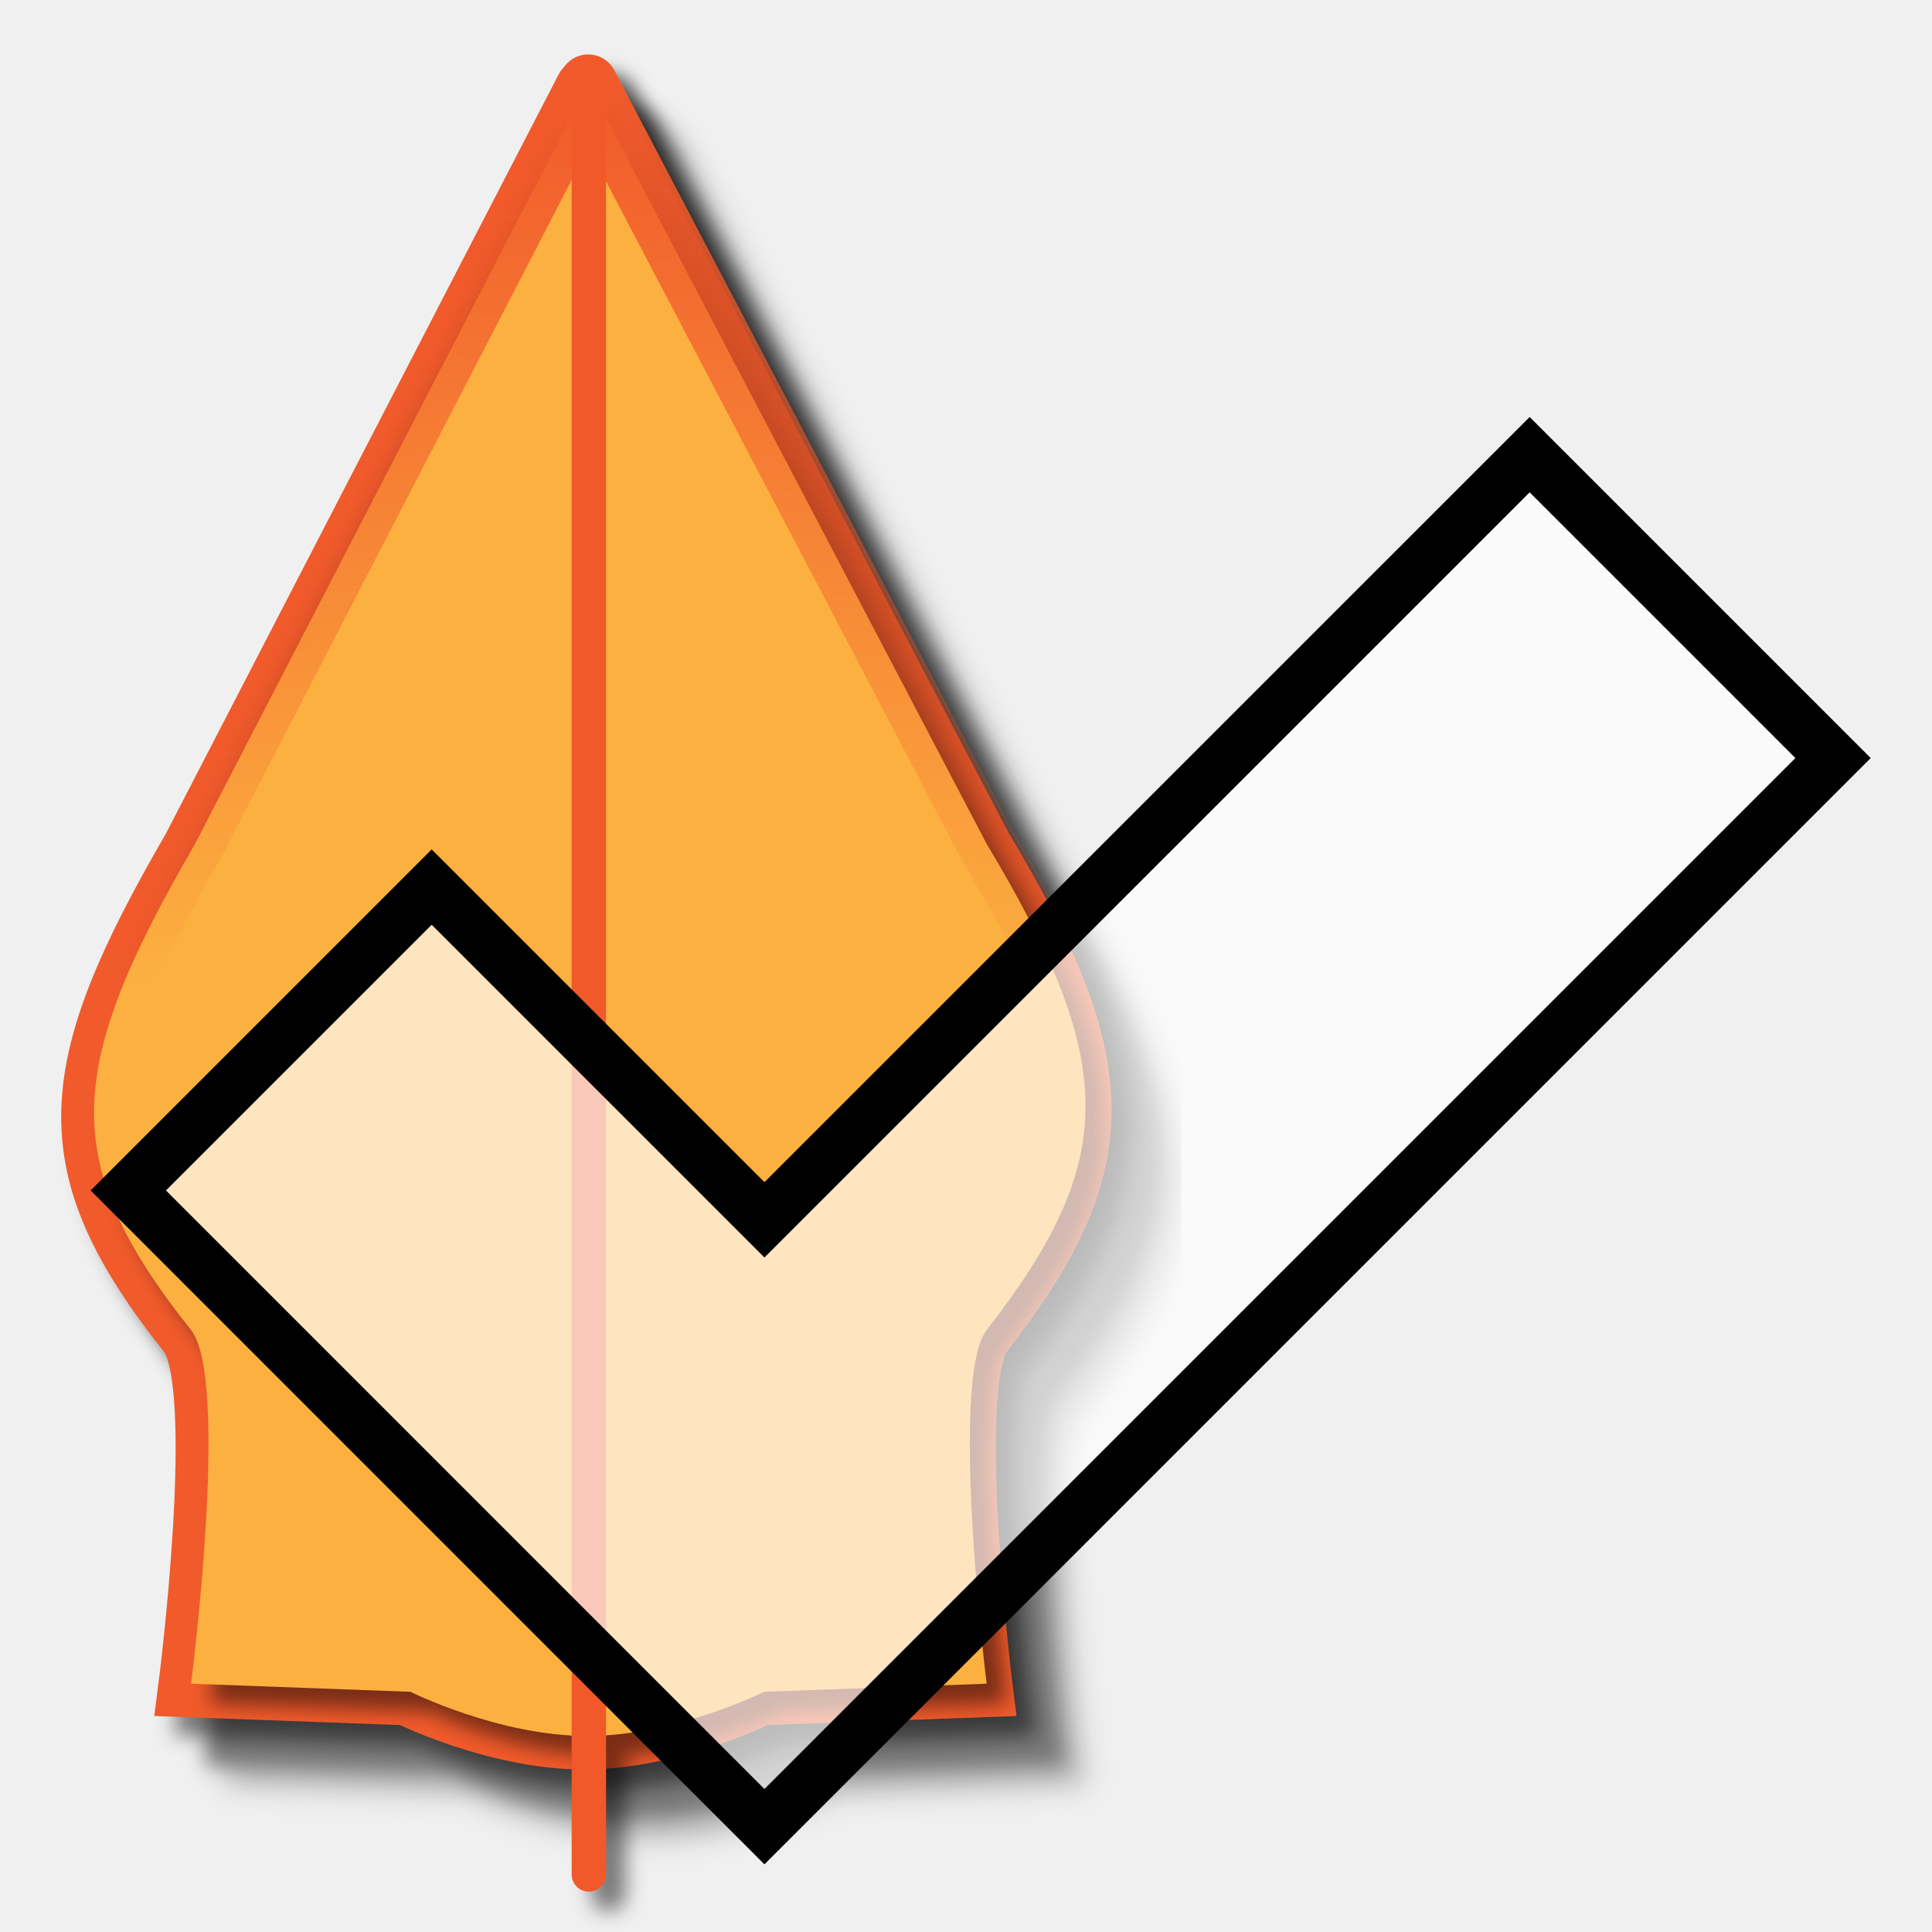
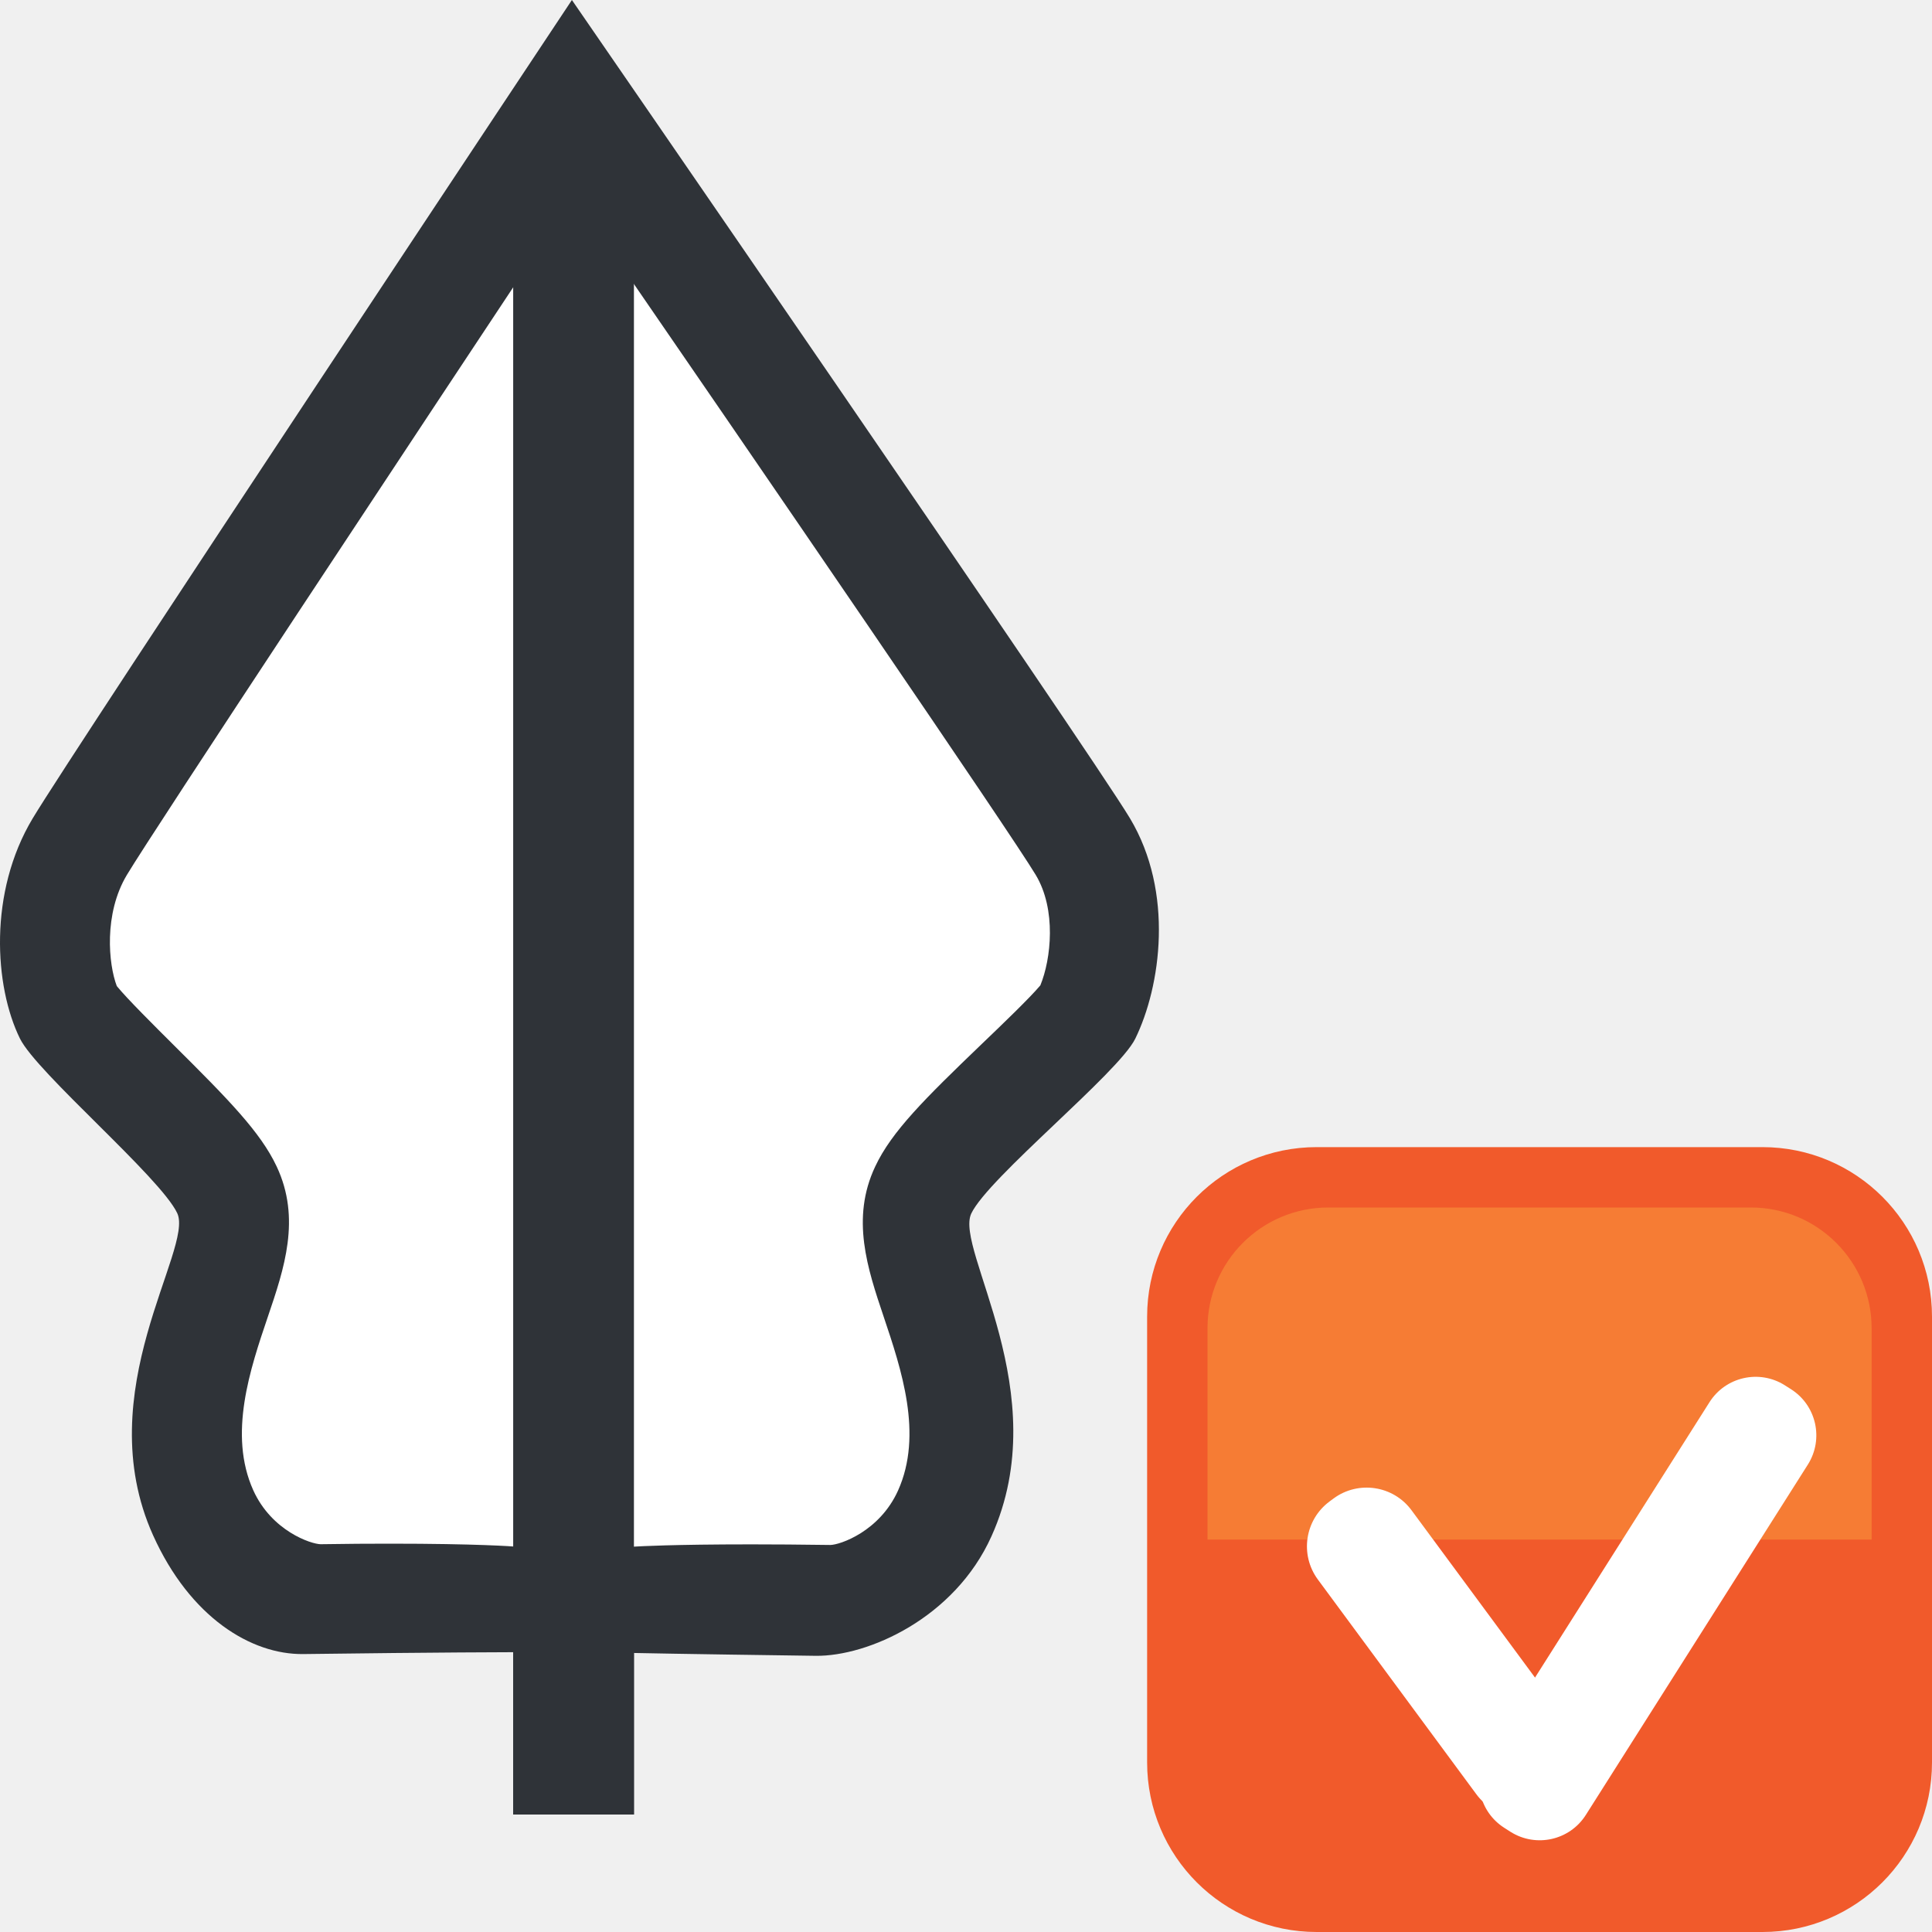
- <svg xmlns="http://www.w3.org/2000/svg" xmlns:xlink="http://www.w3.org/1999/xlink" version="1.1" id="Layer_1" x="0px" y="0px" width="64" height="64" viewBox="0 0 64 64" enable-background="new 0 0 567 567" xml:space="preserve">
-   <defs id="defs14">
-     <filter id="filter2992" color-interpolation-filters="sRGB">
-       <feFlood id="feFlood2994" flood-opacity="0.5" flood-color="rgb(0,0,0)" result="flood" />
-       <feComposite id="feComposite2996" in2="SourceGraphic" in="flood" operator="in" result="composite1" />
-       <feGaussianBlur id="feGaussianBlur2998" stdDeviation="2" result="blur" />
-       <feOffset id="feOffset3000" dx="4" dy="4" result="offset" />
-       <feComposite id="feComposite3002" in2="offset" in="SourceGraphic" operator="over" result="composite2" />
-     </filter>
-     <filter color-interpolation-filters="sRGB" id="filter2992-6" style="color-interpolation-filters:sRGB;">
-       <feFlood id="feFlood2994-6" flood-opacity="0.5" flood-color="rgb(0,0,0)" result="flood" />
-       <feComposite id="feComposite2996-1" in2="SourceGraphic" in="flood" operator="in" result="composite1" />
-       <feGaussianBlur id="feGaussianBlur2998-2" stdDeviation="2" result="blur" />
-       <feOffset id="feOffset3000-4" dx="4" dy="4" result="offset" />
-       <feComposite id="feComposite3002-7" in2="offset" in="SourceGraphic" operator="over" result="fbSourceGraphic" />
-       <feColorMatrix result="fbSourceGraphicAlpha" in="fbSourceGraphic" values="0 0 0 -1 0 0 0 0 -1 0 0 0 0 -1 0 0 0 0 1 0" id="feColorMatrix4040" />
-       <feFlood id="feFlood4042" flood-opacity="0.5" flood-color="rgb(0,0,0)" result="flood" in="fbSourceGraphic" />
-       <feComposite id="feComposite4044" in2="fbSourceGraphic" in="flood" operator="in" result="composite1" />
-       <feGaussianBlur id="feGaussianBlur4046" in="composite" stdDeviation="2" result="blur" />
-       <feOffset id="feOffset4048" dx="10" dy="10" result="offset" />
-       <feComposite id="feComposite4050" in2="offset" in="fbSourceGraphic" operator="over" result="composite2" />
-     </filter>
-     <filter color-interpolation-filters="sRGB" id="filter2992-5">
-       <feFlood id="feFlood2994-8" flood-opacity="0.5" flood-color="rgb(0,0,0)" result="flood" />
-       <feComposite id="feComposite2996-8" in2="SourceGraphic" in="flood" operator="in" result="composite1" />
-       <feGaussianBlur id="feGaussianBlur2998-5" stdDeviation="2" result="blur" />
-       <feOffset id="feOffset3000-0" dx="4" dy="4" result="offset" />
-       <feComposite id="feComposite3002-0" in2="offset" in="SourceGraphic" operator="over" result="composite2" />
-     </filter>
-     <linearGradient xlink:href="#linearGradient3786-3" id="linearGradient3792-9" x1="299.626" y1="77.762" x2="294.993" y2="261.762" gradientUnits="userSpaceOnUse" />
-     <linearGradient id="linearGradient3786-3">
-       <stop style="stop-color:#f15a2b;stop-opacity:1;" offset="0" id="stop3788-7" />
-       <stop style="stop-color:#f15a2b;stop-opacity:0;" offset="1" id="stop3790-0" />
-     </linearGradient>
-   </defs>
-   <g id="layer1" style="display:inline" transform="translate(0,-503)">
-     <g style="filter:url(#filter2992-6)" transform="matrix(0.1626933,0,0,0.1626933,-3.152667,489.8881)" id="g3780">
-       <path style="fill:#fcb040;stroke:#f15a2b;stroke-width:12;stroke-linecap:round" id="path3782" d="m 138.45,98.497 -80.049,154.74 c -26.372,45.508 -28.15,64.647 -0.818,99 8.002,10.058 0,72 0,72 l 44.667,1.647 c 0,0 18,9 36,9 18,0 36,-9 36,-9 l 45.332,-1.647 c 0,0 -7.729,-62.042 0,-72 26.668,-34.353 27,-54 0,-99 l -81.132,-154.74" />
-     </g>
-     <g id="layer3" style="display:none" />
+ <svg xmlns="http://www.w3.org/2000/svg" version="1.1" id="Layer_1" x="0px" y="0px" width="64px" height="64px" viewBox="0 0 64 64" enable-background="new 0 0 64 64" xml:space="preserve">
+   <path fill="#F15A2B" stroke="#F15A2B" stroke-width="2" stroke-linecap="round" d="M63,58.385C63,60.934,60.934,63,58.385,63h-14.77  C41.066,63,39,60.934,39,58.385v-14.77C39,41.066,41.066,39,43.615,39h14.77C60.934,39,63,41.066,63,43.615V58.385z" />
+   <path opacity="0.4" fill="#FCB040" enable-background="new    " d="M62,51v-7c0-2.209-1.791-4-4-4H44c-2.209,0-4,1.791-4,4v7H62z" />
+   <g>
+     <path fill="#FFFFFF" d="M52.009,57.143c0.604,0.822,0.431,1.979-0.392,2.586l-0.129,0.095c-0.821,0.604-1.979,0.432-2.584-0.39   l-5.25-7.113c-0.604-0.822-0.43-1.979,0.393-2.586l0.129-0.096c0.82-0.604,1.979-0.431,2.584,0.392L52.009,57.143z" />
+     <path fill="#FFFFFF" d="M52.534,60.12c-0.534,0.844-1.652,1.094-2.495,0.562l-0.203-0.13c-0.844-0.534-1.095-1.651-0.561-2.495   l7.354-11.607c0.534-0.844,1.652-1.094,2.495-0.561l0.203,0.129c0.844,0.535,1.094,1.651,0.562,2.496L52.534,60.12z" />
  </g>
-   <g id="layer2" transform="translate(0,-503)" style="display:inline">
-     <g id="g6" transform="matrix(0.1626933,0,0,0.1626933,-28.69903,493.2292)" style="filter:url(#filter2992-5)">
-       <path d="m 296.164,77.14 -80.049,154.74 c -26.372,45.508 -28.15,64.647 -0.818,99 8.002,10.058 0,72 0,72 l 44.667,1.647 c 0,0 18,9 36,9 18,0 36,-9 36,-9 l 45.332,-1.647 c 0,0 -7.729,-62.042 0,-72 26.668,-34.353 27,-54 0,-99 L 296.164,77.14" id="path8" style="fill:#fcb040;stroke:url(#linearGradient3792-9);stroke-width:12;stroke-linecap:round" />
-       <line stroke-miterlimit="10" x1="296.297" y1="80.528" x2="296.297" y2="441.722" id="line10" style="fill:none;stroke:#f1592a;stroke-width:7;stroke-linecap:round;stroke-miterlimit:10" />
-     </g>
-   </g>
-   <g id="layer4" transform="translate(0,-503)" style="display:inline">
-     <g id="g4114" transform="matrix(1.764745,0,0,1.764745,4.250027,518.0613)" style="stroke:#000000;stroke-opacity:1;fill:#ffffff;fill-opacity:0.665">
-       <g id="Layer_1-1" style="stroke:#000000;stroke-opacity:1;fill:#ffffff;fill-opacity:0.665">
- </g>
-       <g id="check" style="stroke:#000000;stroke-opacity:1;fill:#ffffff;fill-opacity:0.665">
-         <g id="g4104" style="stroke:#000000;stroke-opacity:1;fill:#ffffff;fill-opacity:0.665">
-           <polygon id="polygon4106" points="26.305,0 32,5.695 11.941,25.754 11.941,25.754 0,13.812 5.695,8.117 11.941,14.363 " style="fill:#ffffff;stroke:#000000;stroke-opacity:1;fill-opacity:0.665" />
-         </g>
+   <g>
+     <g>
+       <g>
+         <path fill="#2F3338" d="M37.432,27.108C36.068,24.836,18.945,0,18.945,0S2.445,24.836,1.084,27.108     c-1.471,2.449-1.273,5.566-0.424,7.294c0.557,1.133,4.648,4.594,5.211,5.785c0.561,1.188-2.945,5.912-0.799,10.674     c1.225,2.715,3.246,3.953,4.975,3.932C14.57,54.734,17,54.731,17,54.731l0,5.376h2.254H21v-5.35c0,0,1.492,0.033,6.02,0.094     c1.727,0.021,4.604-1.246,5.824-3.961c2.148-4.76-1.23-9.498-0.67-10.689c0.561-1.188,4.873-4.656,5.432-5.791     C38.453,32.682,38.9,29.558,37.432,27.108z" />
+         <path fill="#FFFFFF" d="M17.119,51.238c-0.127-0.012-1.309-0.102-4.211-0.102c-0.666,0-1.426,0.004-2.287,0.018     C10.307,51.15,9,50.719,8.389,49.365c-0.834-1.854-0.104-4.012,0.484-5.746c0.543-1.598,1.104-3.254,0.291-4.98     c-0.535-1.137-1.592-2.213-3.412-4.021c-0.625-0.623-1.545-1.537-1.883-1.953c-0.275-0.719-0.438-2.394,0.334-3.682     C5.1,27.49,13.52,14.764,19,6.498c6.564,9.54,14.486,21.111,15.309,22.483c0.691,1.148,0.512,2.787,0.154,3.66     c-0.35,0.418-1.293,1.322-1.936,1.938c-1.893,1.818-2.99,2.902-3.535,4.064c-0.813,1.723-0.256,3.377,0.281,4.975     c0.584,1.738,1.313,3.9,0.475,5.76c-0.613,1.357-1.924,1.797-2.24,1.801c-1.01-0.014-1.877-0.02-2.619-0.02     c-2.635,0-3.711,0.066-3.826,0.072l-2.203,0.146L17.119,51.238z" />
+         <rect x="17" y="5.108" fill="#2F3338" width="4" height="55" />
      </g>
    </g>
  </g>
</svg>
